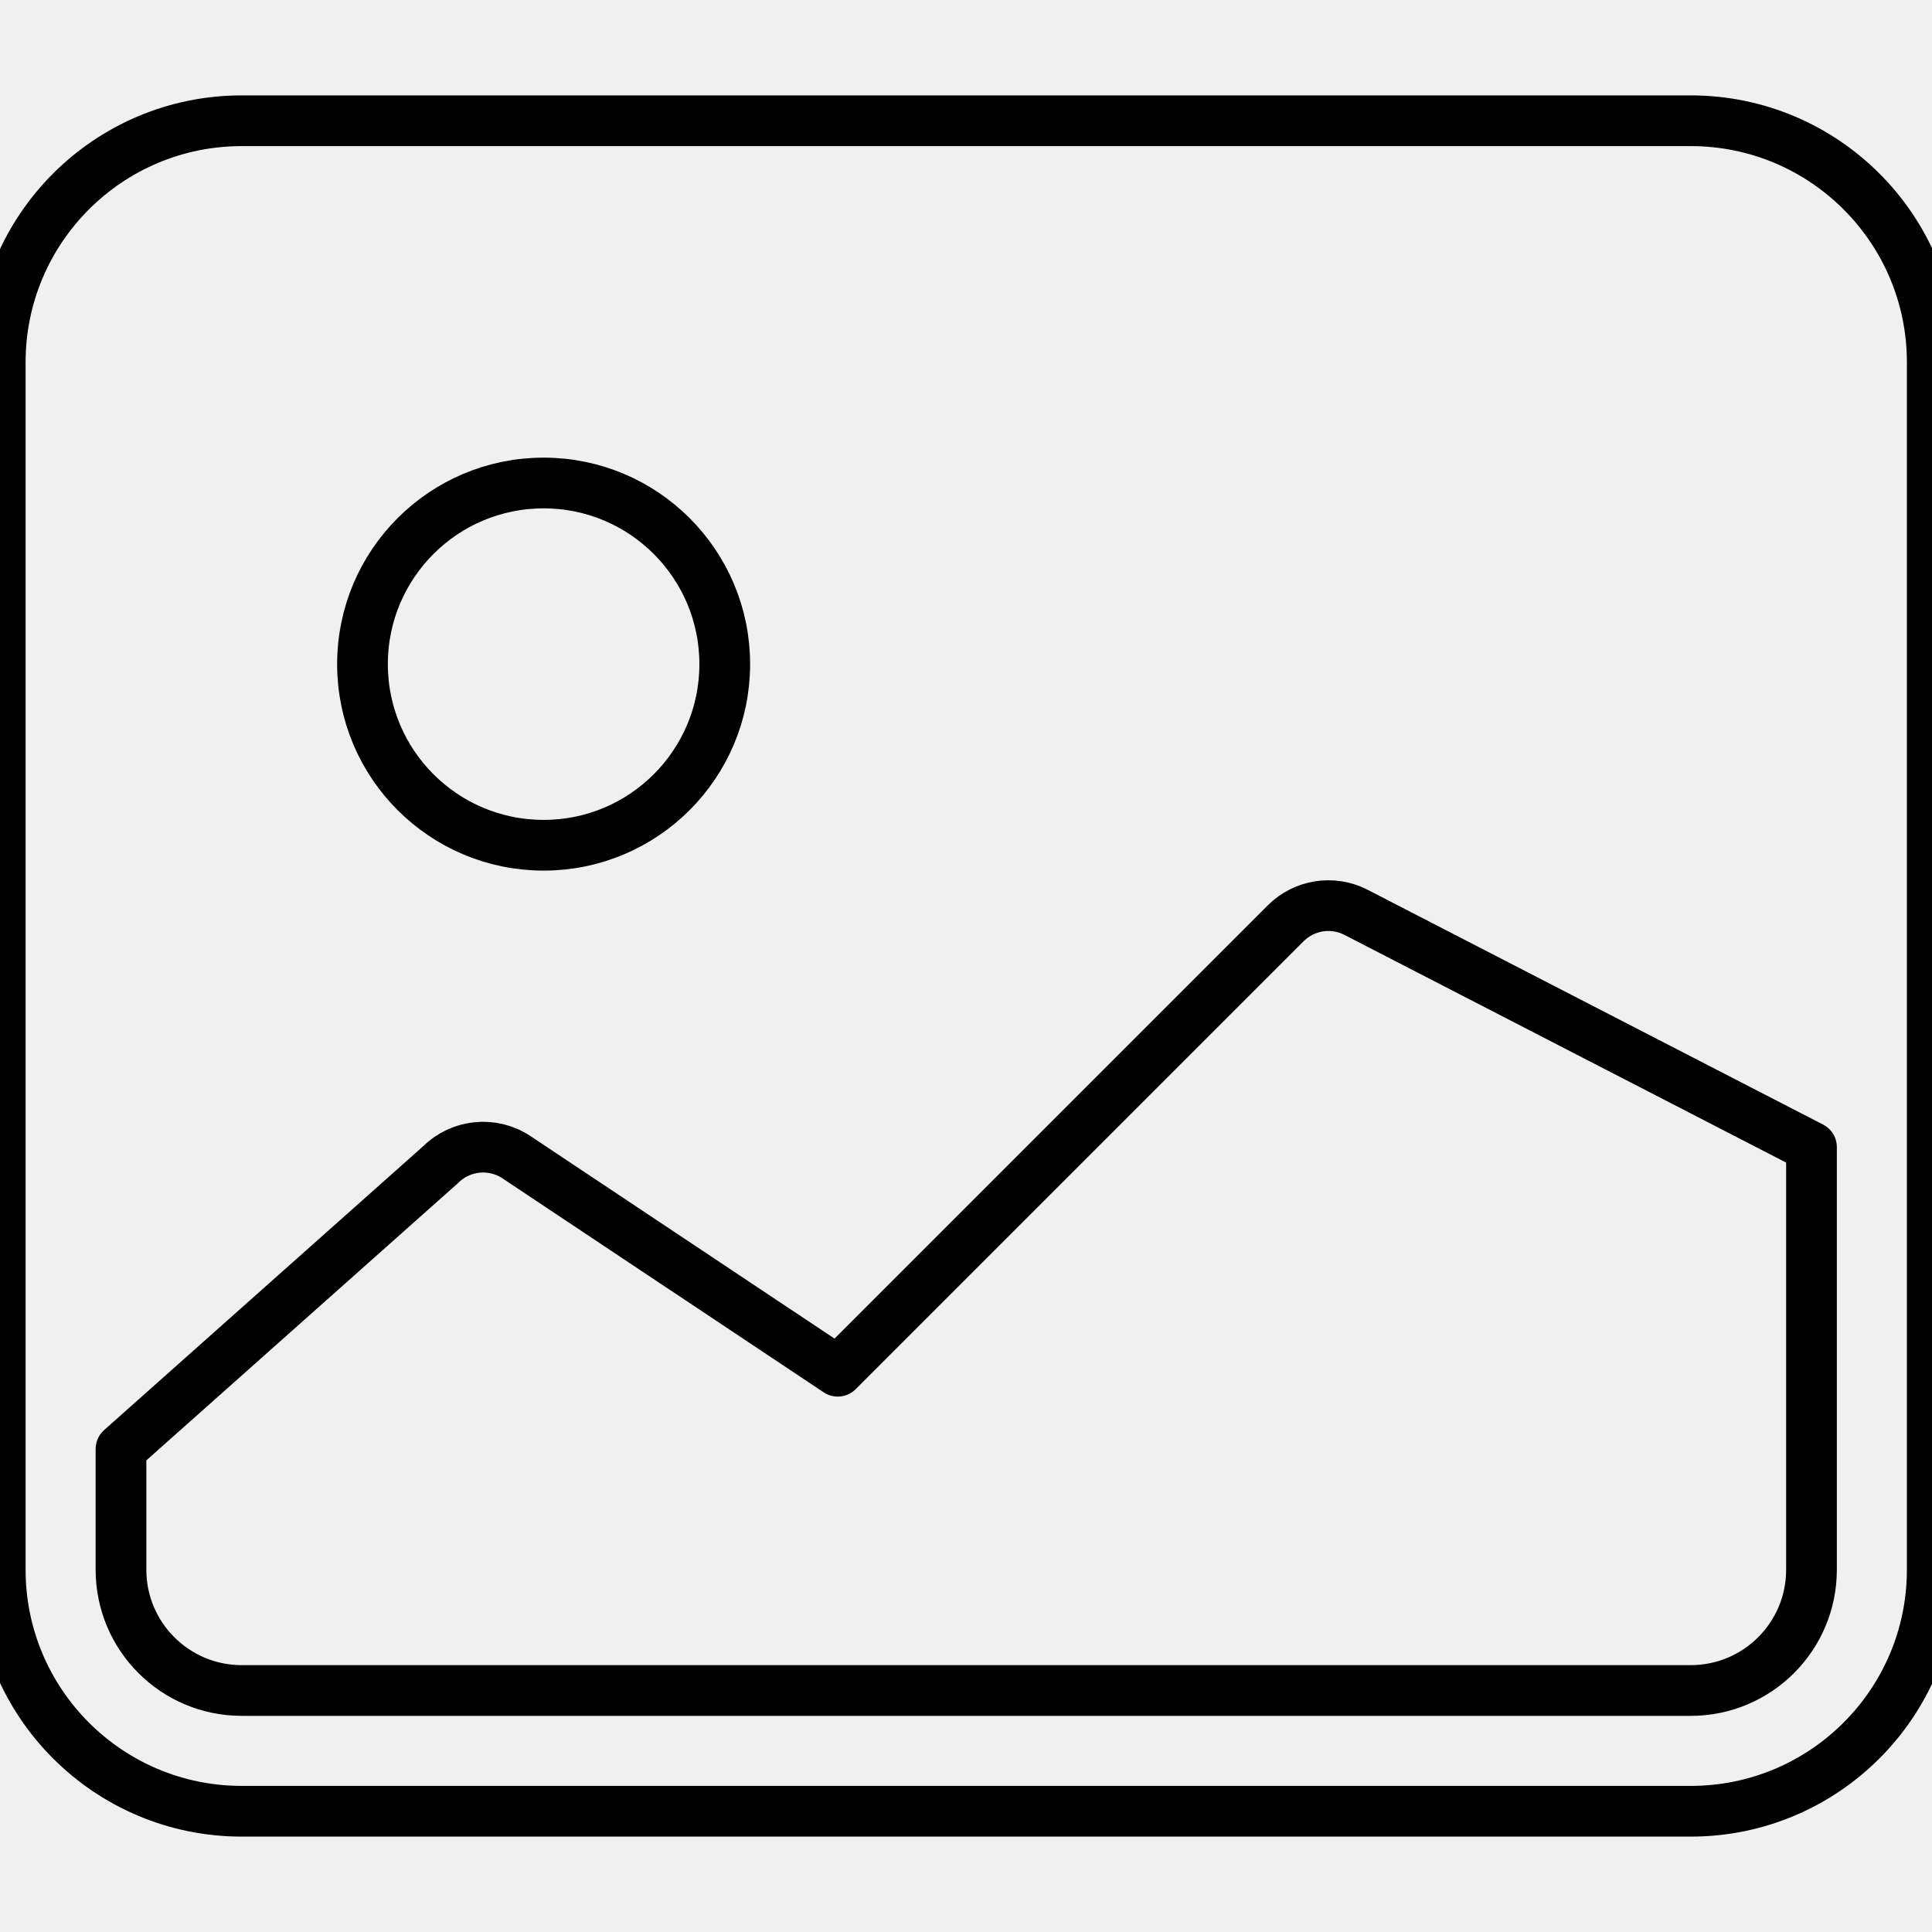
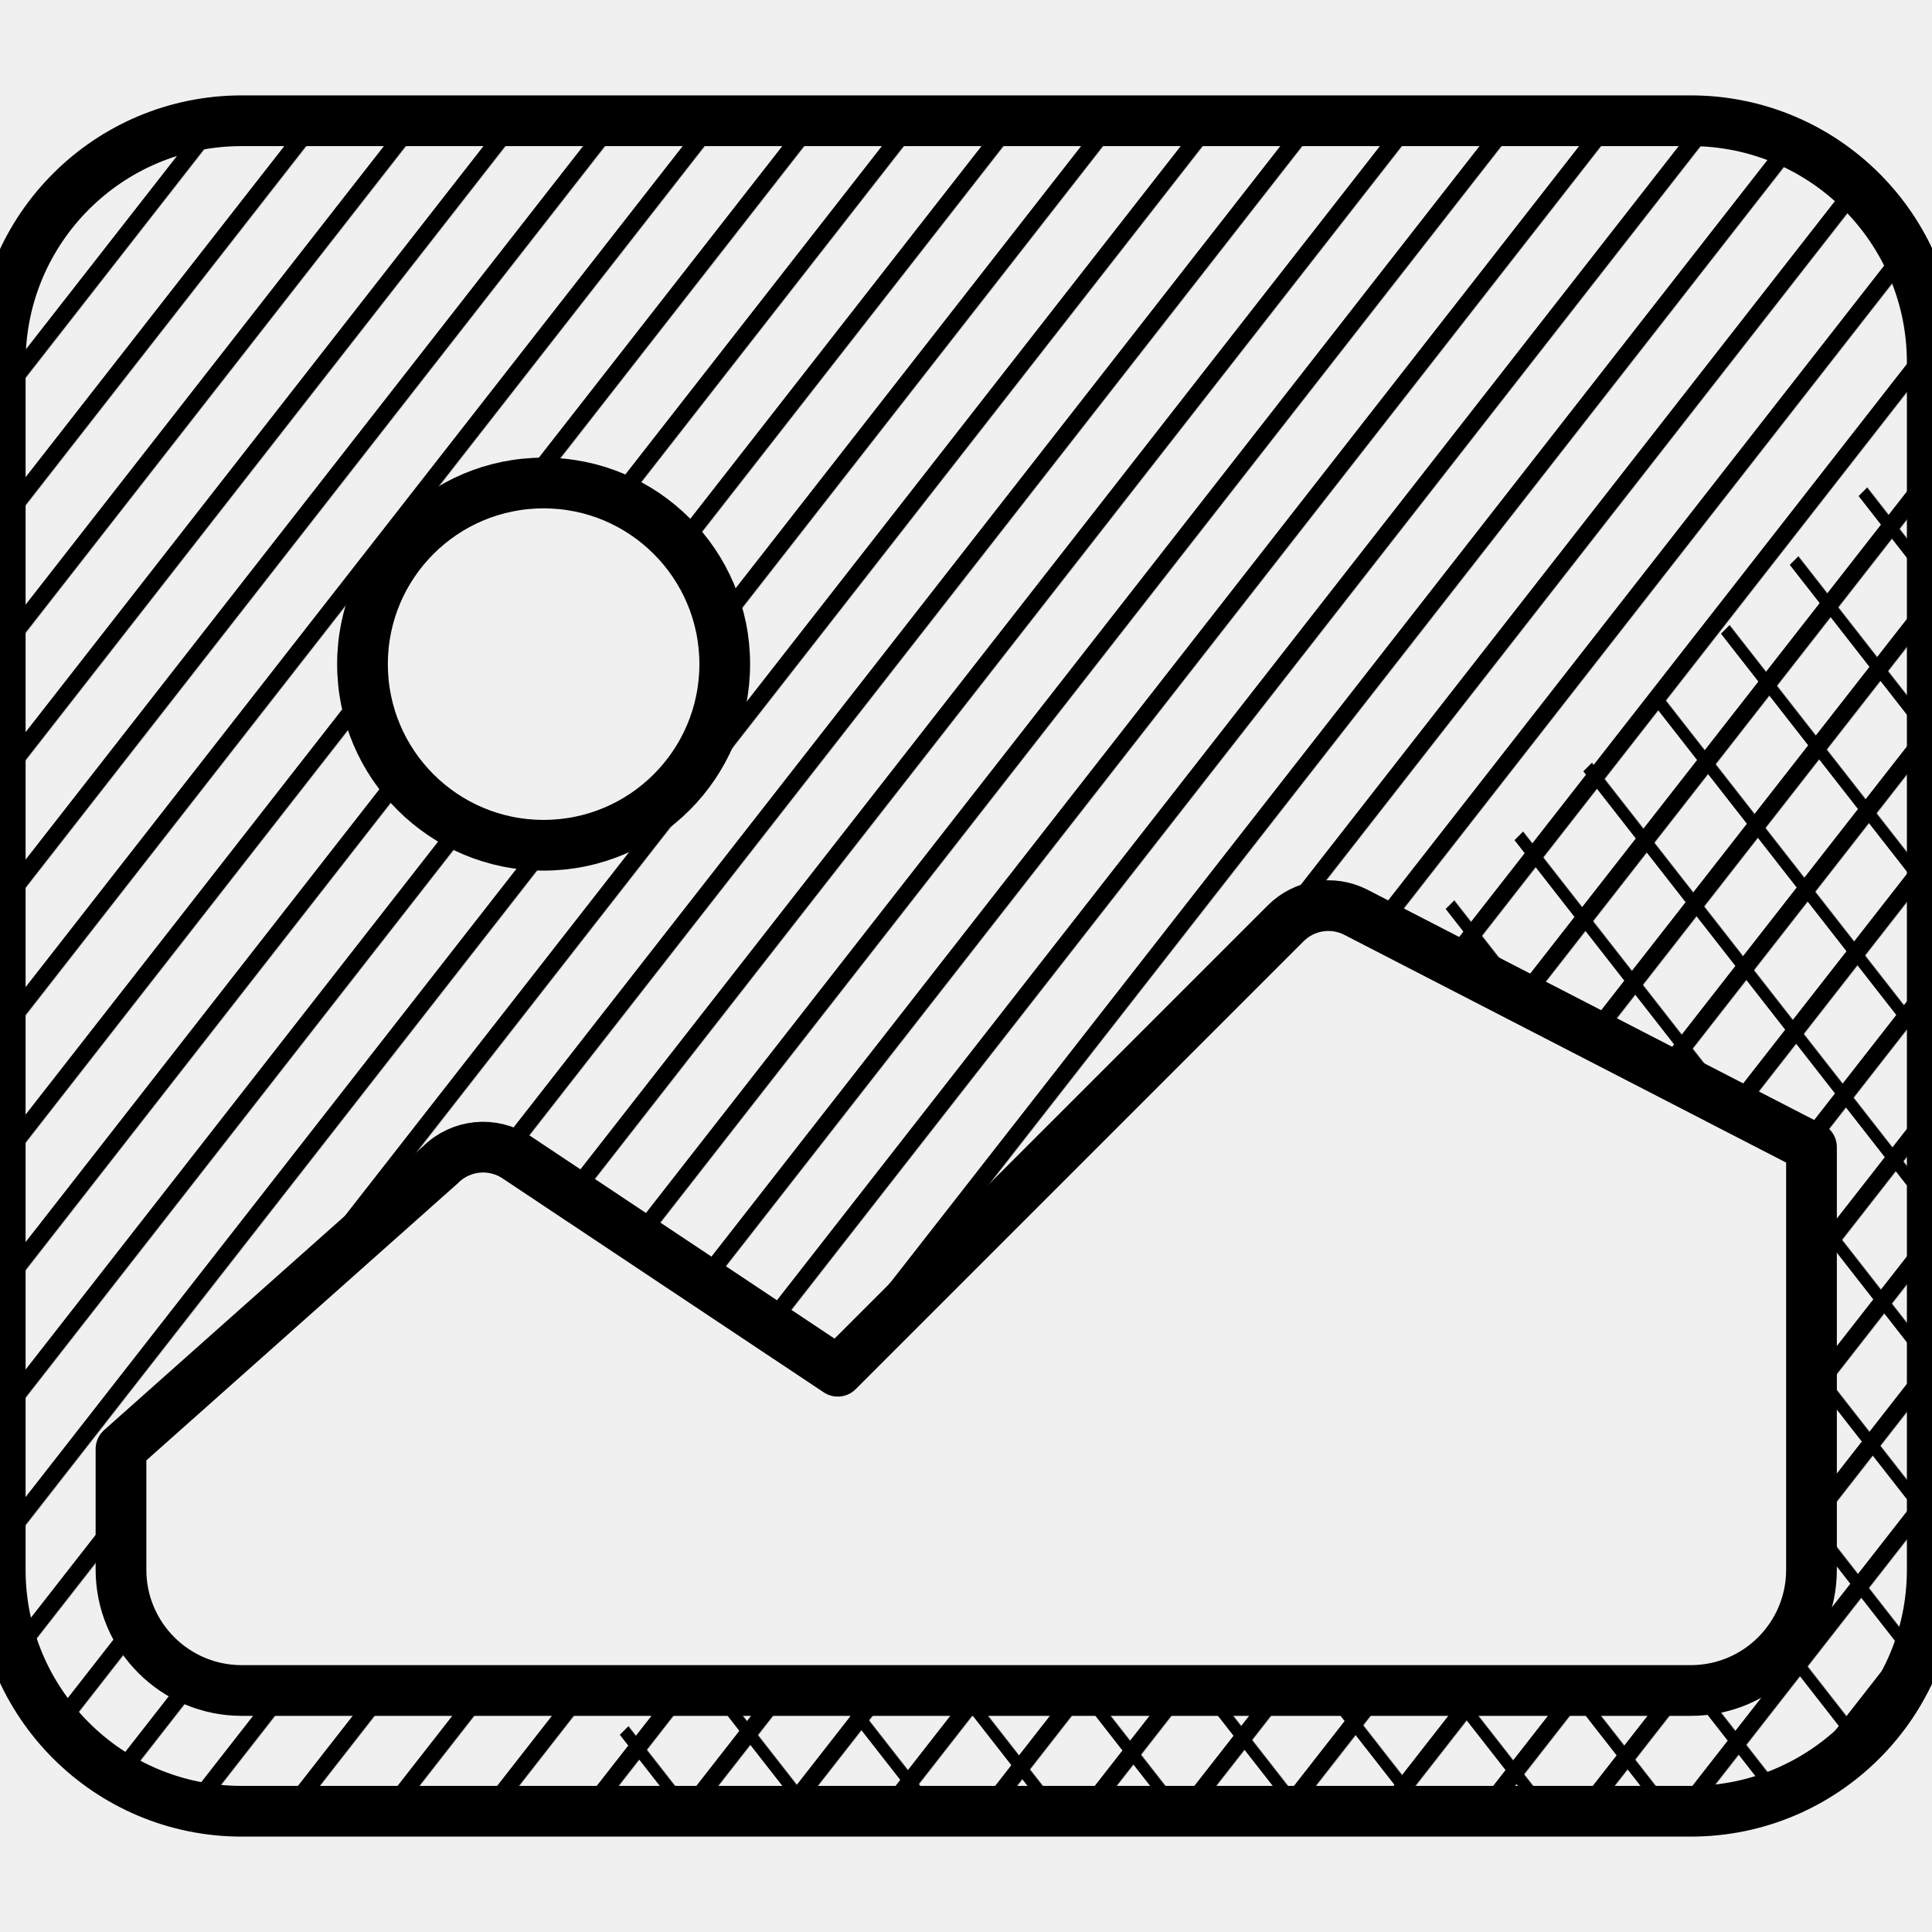
<svg xmlns="http://www.w3.org/2000/svg" viewBox="0 0 64 64">
  <defs>
    <pattern id="h1" width="2.6" height="2.6" patternUnits="userSpaceOnUse" patternTransform="rotate(38)">
      <line x1="0" y1="0" x2="0" y2="2.6" stroke="#000" stroke-width="1.15" />
    </pattern>
    <pattern id="h2" width="3.2" height="3.2" patternUnits="userSpaceOnUse" patternTransform="rotate(-38)">
      <line x1="0" y1="0" x2="0" y2="3.2" stroke="#000" stroke-width="0.8" />
    </pattern>
-     <clipPath id="c">
-       <g transform="scale(4)">
+     <mask id="c" maskUnits="userSpaceOnUse" x="0" y="0" width="64" height="64">
+       <g transform="scale(4)" fill="#fff">
        <path d="M.002 3a2 2 0 0 1 2-2h12a2 2 0 0 1 2 2v10a2 2 0 0 1-2 2h-12a2 2 0 0 1-2-2V3zm1 9v1a1 1 0 0 0 1 1h12a1 1 0 0 0 1-1V9.5l-3.777-1.947a.5.5 0 0 0-.577.093l-3.71 3.71-2.66-1.772a.5.5 0 0 0-.63.062L1.002 12zm5-6.5a1.5 1.5 0 1 0-3 0 1.5 1.5 0 0 0 3 0z" />
      </g>
-     </clipPath>
+     </mask>
    <clipPath id="s">
      <path d="M64 14 L64 64 L14 64 Z" />
    </clipPath>
  </defs>
-   <g clip-path="url(#c)">
+   <g mask="url(#c)">
    <rect width="64" height="64" fill="url(#h1)" />
    <rect width="64" height="64" fill="url(#h2)" clip-path="url(#s)" />
  </g>
  <g transform="scale(4)" fill="none" stroke="#000" stroke-width=".42" stroke-linejoin="round">
    <path d="M.002 3a2 2 0 0 1 2-2h12a2 2 0 0 1 2 2v10a2 2 0 0 1-2 2h-12a2 2 0 0 1-2-2V3zm1 9v1a1 1 0 0 0 1 1h12a1 1 0 0 0 1-1V9.5l-3.777-1.947a.5.5 0 0 0-.577.093l-3.71 3.71-2.66-1.772a.5.5 0 0 0-.63.062L1.002 12zm5-6.5a1.5 1.5 0 1 0-3 0 1.5 1.5 0 0 0 3 0z" />
  </g>
</svg>
